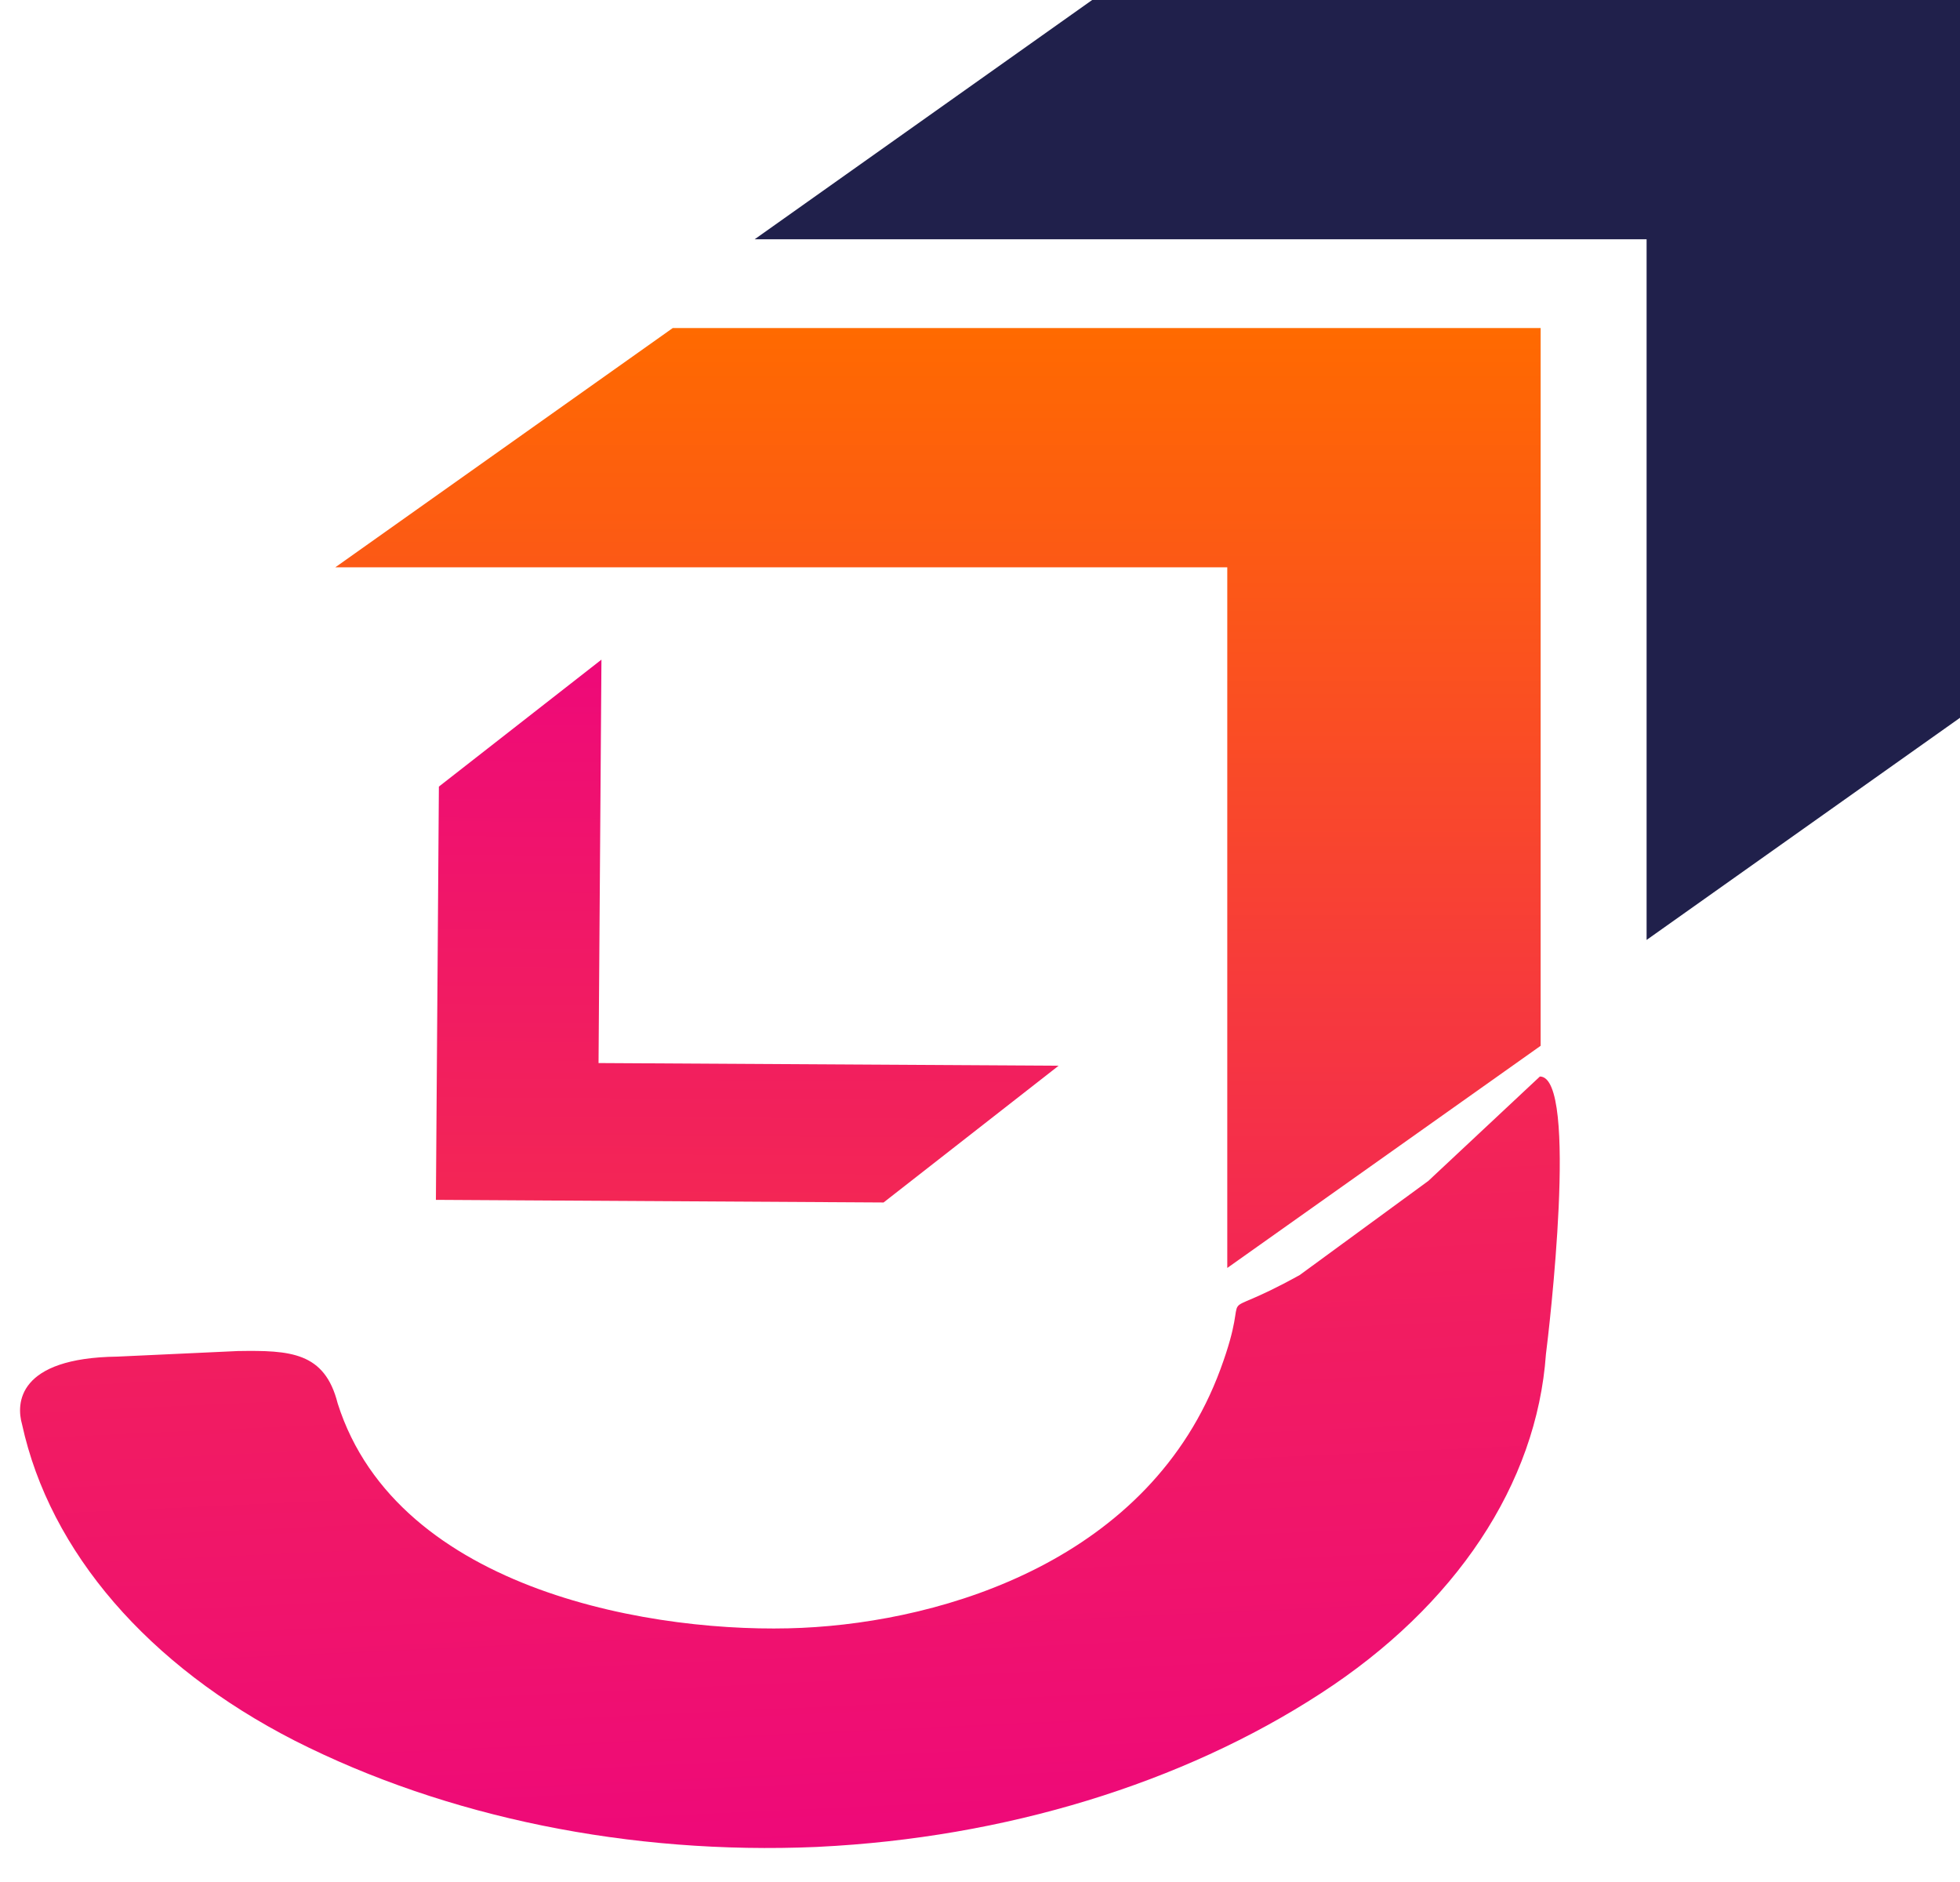
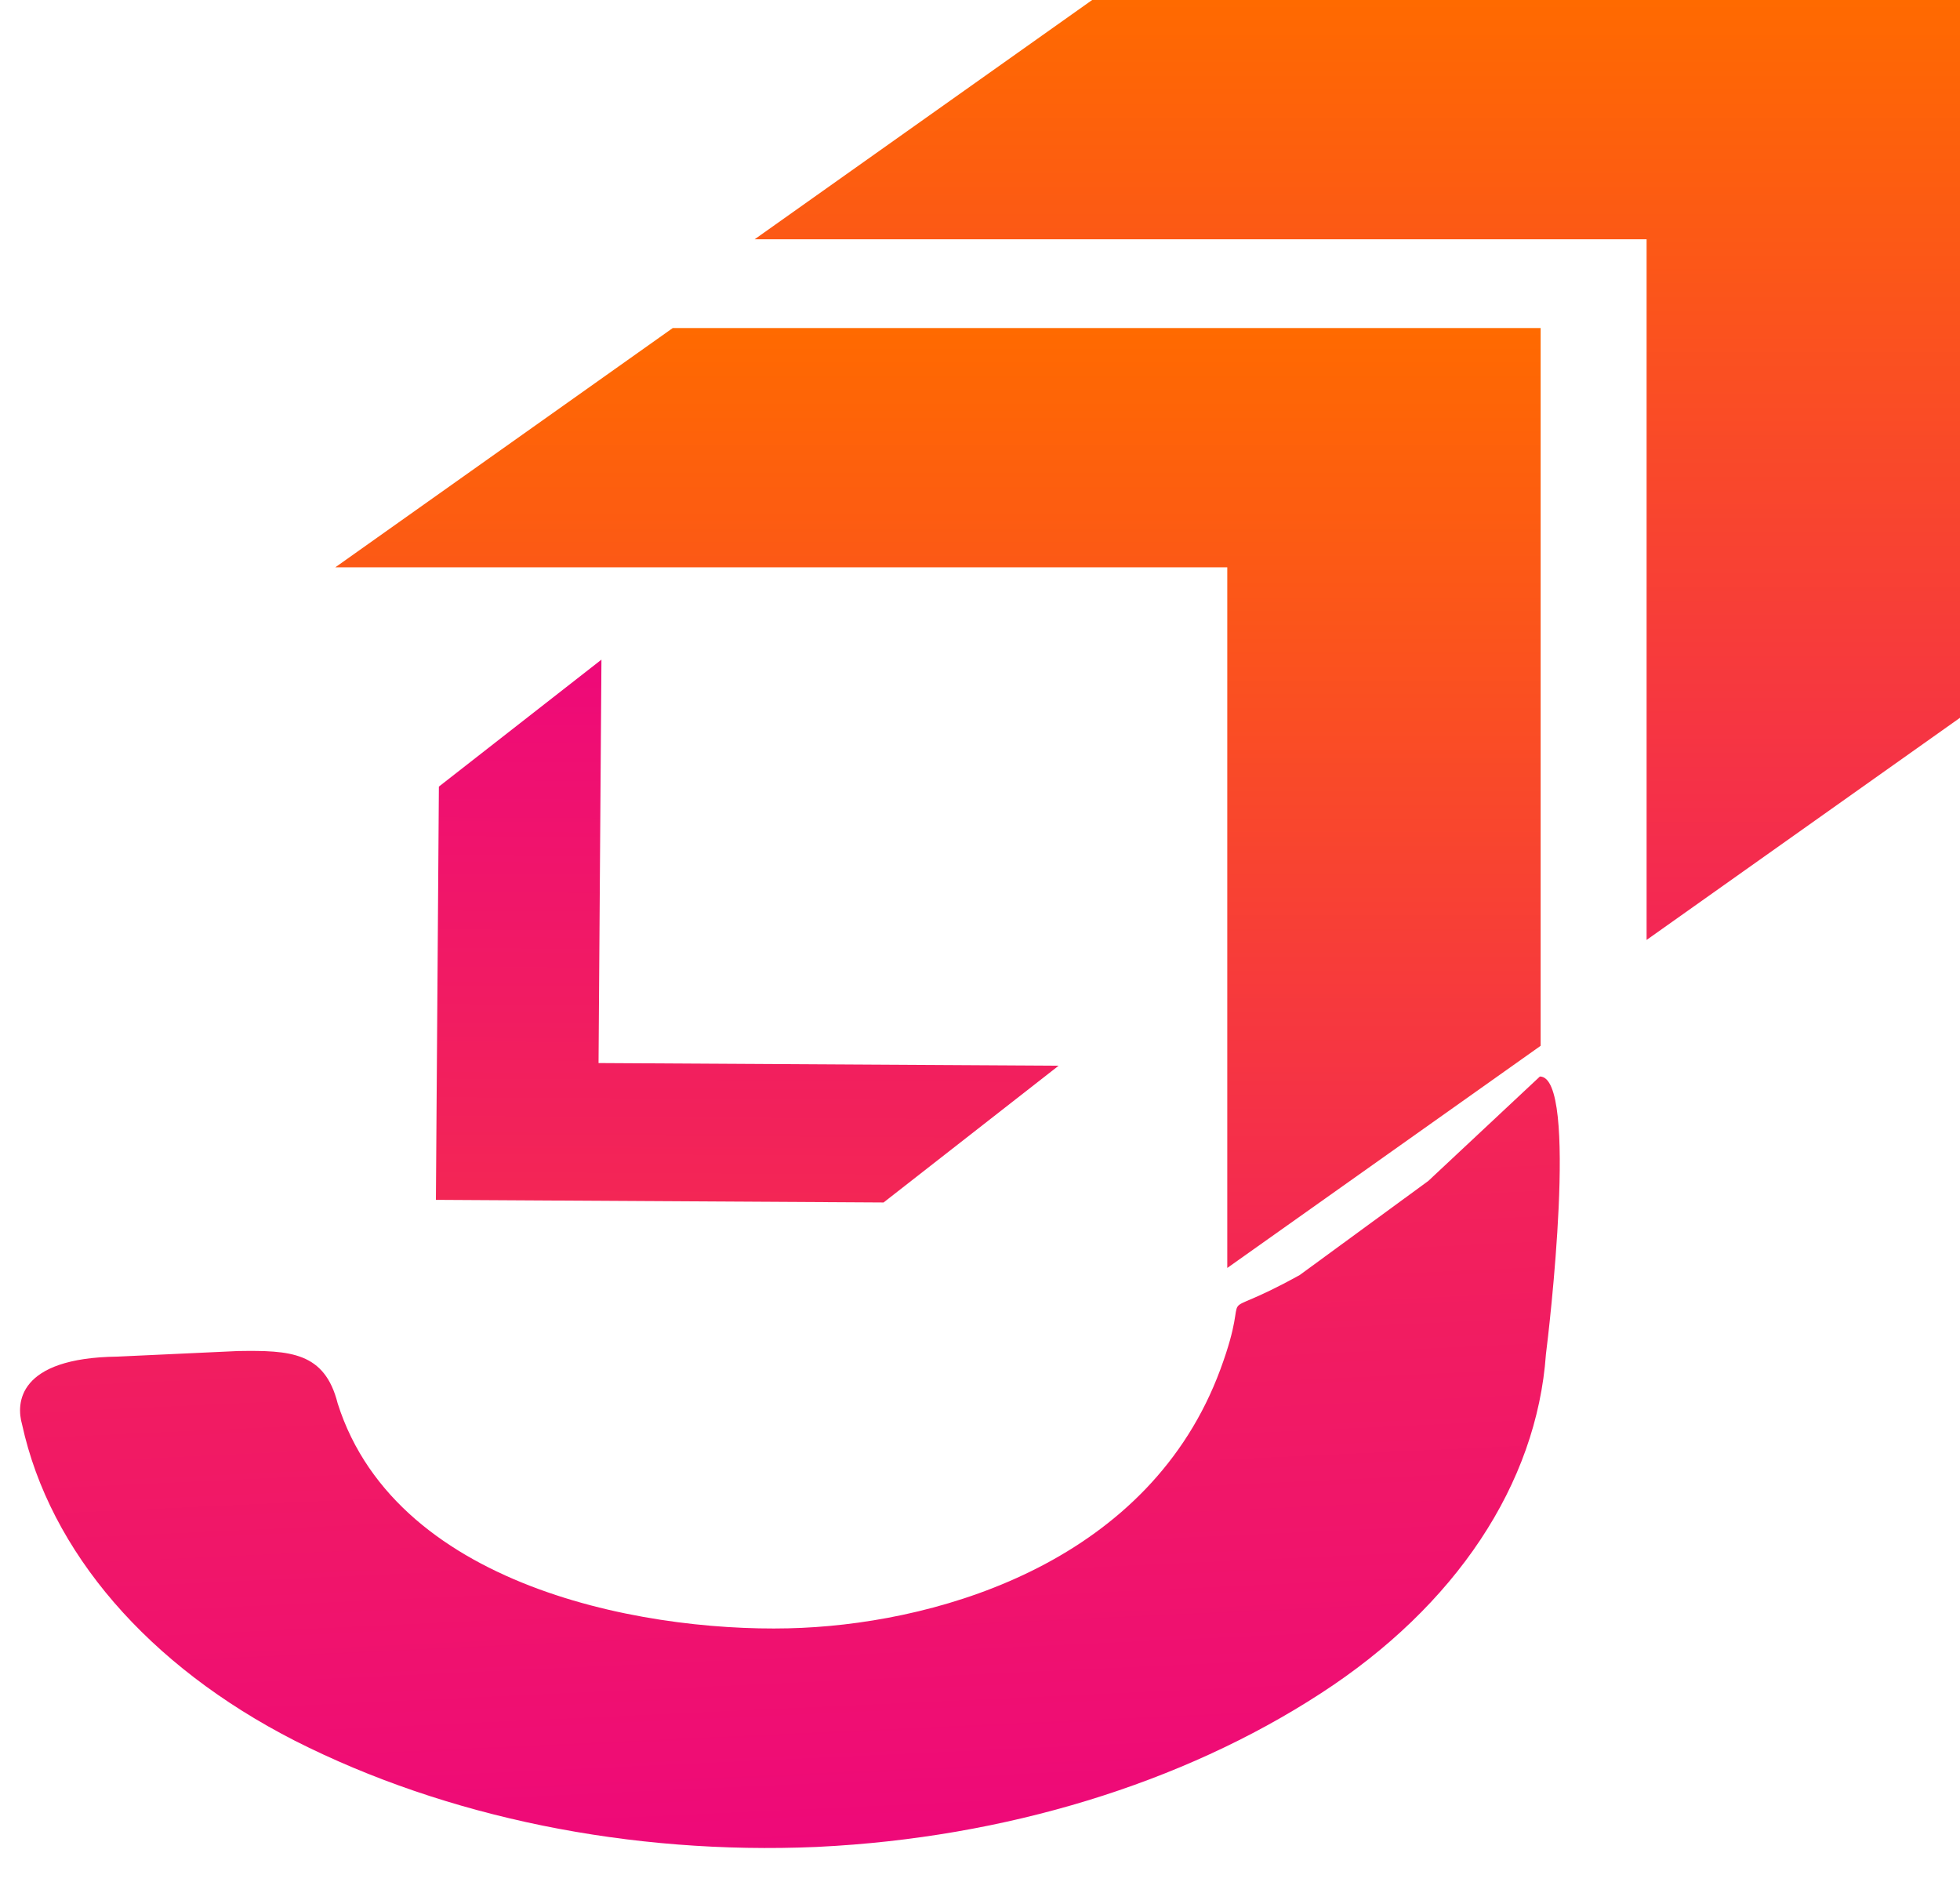
<svg xmlns="http://www.w3.org/2000/svg" width="50" height="48" viewBox="0 0 50 48" fill="none">
  <path d="M39.283 27.456L36.436 30.12L33.157 32.519C30.744 33.855 32.019 32.523 31.134 34.921C29.345 39.773 24.115 41.35 20.461 41.518C16.808 41.687 10.146 40.621 8.614 35.793C8.283 34.481 7.401 34.437 6.068 34.458L2.996 34.6C0.435 34.633 0.411 35.801 0.563 36.33C1.273 39.582 3.783 42.487 7.524 44.398C11.388 46.354 16.075 47.31 20.828 47.106L20.884 47.103C25.636 46.87 30.153 45.489 33.687 43.193C37.135 40.961 39.203 37.845 39.437 34.539C39.508 33.995 40.283 27.456 39.283 27.456Z" fill="url(#paint0_linear)" />
-   <path d="M27.861 0L19.252 6.102H42.005V23.973L50 18.307V0H27.861Z" fill="#20204B" />
-   <path d="M17.163 8.366L8.554 14.469H31.308V32.339L39.302 26.673V8.366H17.163Z" fill="url(#paint1_linear)" />
-   <path d="M22.54 30.669L27.006 27.181L15.269 27.113L15.343 16.824L11.196 20.062L11.12 30.602L22.54 30.669Z" fill="url(#paint2_linear)" />
+   <path d="M27.861 0L19.252 6.102H42.005V23.973L50 18.307V0H27.861Z" fill="url(#paint1_linear)" />
+   <path d="M17.163 8.366L8.554 14.469H31.308V32.339L39.302 26.673V8.366H17.163Z" fill="url(#paint2_linear)" />
+   <path d="M22.54 30.669L27.006 27.181L15.269 27.113L15.343 16.824L11.196 20.062L11.12 30.602L22.54 30.669Z" fill="url(#paint3_linear)" />
  <defs>
    <linearGradient id="paint0_linear" x1="21.259" y1="47.084" x2="20.395" y2="28.324" gradientUnits="userSpaceOnUse">
      <stop stop-color="#EE0979" />
      <stop offset="1" stop-color="#F32655" />
    </linearGradient>
-     <linearGradient id="paint1_linear" x1="23.934" y1="32.334" x2="23.934" y2="8.361" gradientUnits="userSpaceOnUse">
+     <linearGradient id="paint1_linear" x1="34.632" y1="23.968" x2="34.632" y2="-0.006" gradientUnits="userSpaceOnUse">
      <stop stop-color="#F32655" />
      <stop offset="1" stop-color="#FF6A00" />
    </linearGradient>
-     <linearGradient id="paint2_linear" x1="19.146" y1="16.848" x2="19.065" y2="30.649" gradientUnits="userSpaceOnUse">
+     <linearGradient id="paint2_linear" x1="23.934" y1="32.334" x2="23.934" y2="8.361" gradientUnits="userSpaceOnUse">
+       <stop stop-color="#F32655" />
+       <stop offset="1" stop-color="#FF6A00" />
+     </linearGradient>
+     <linearGradient id="paint3_linear" x1="19.146" y1="16.848" x2="19.065" y2="30.649" gradientUnits="userSpaceOnUse">
      <stop stop-color="#EE0979" />
      <stop offset="1" stop-color="#F32655" />
    </linearGradient>
  </defs>
</svg>
